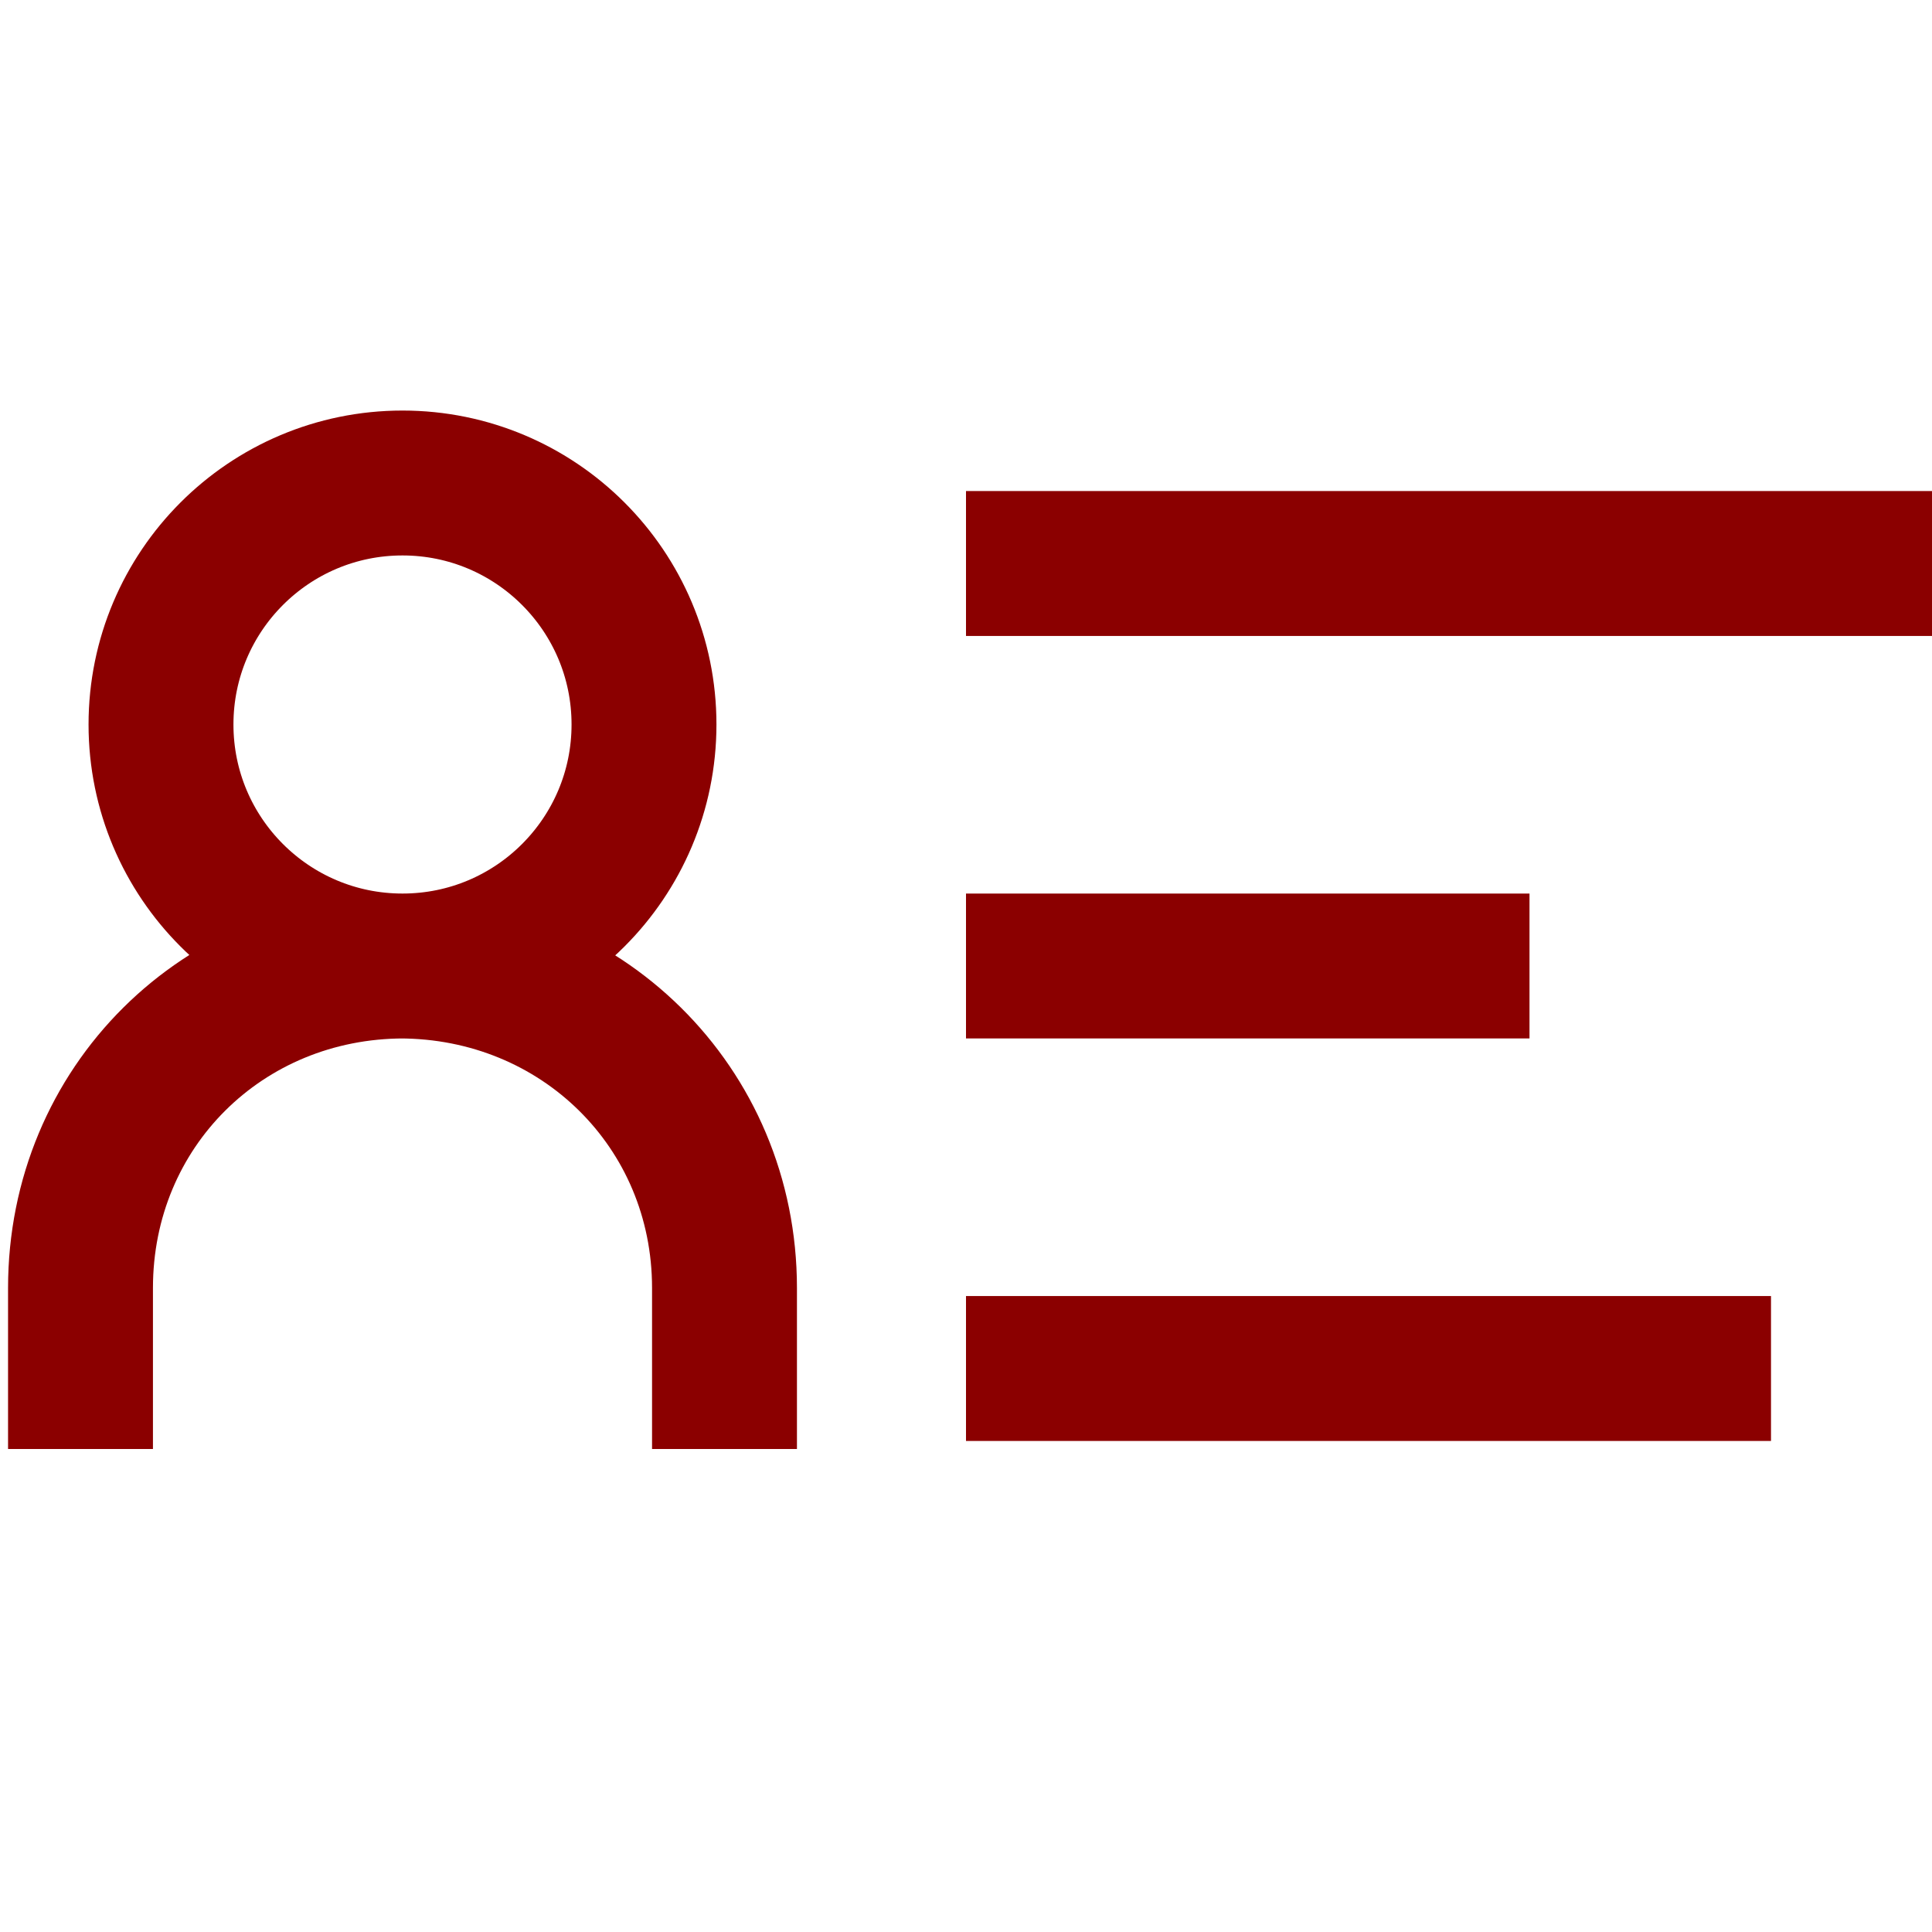
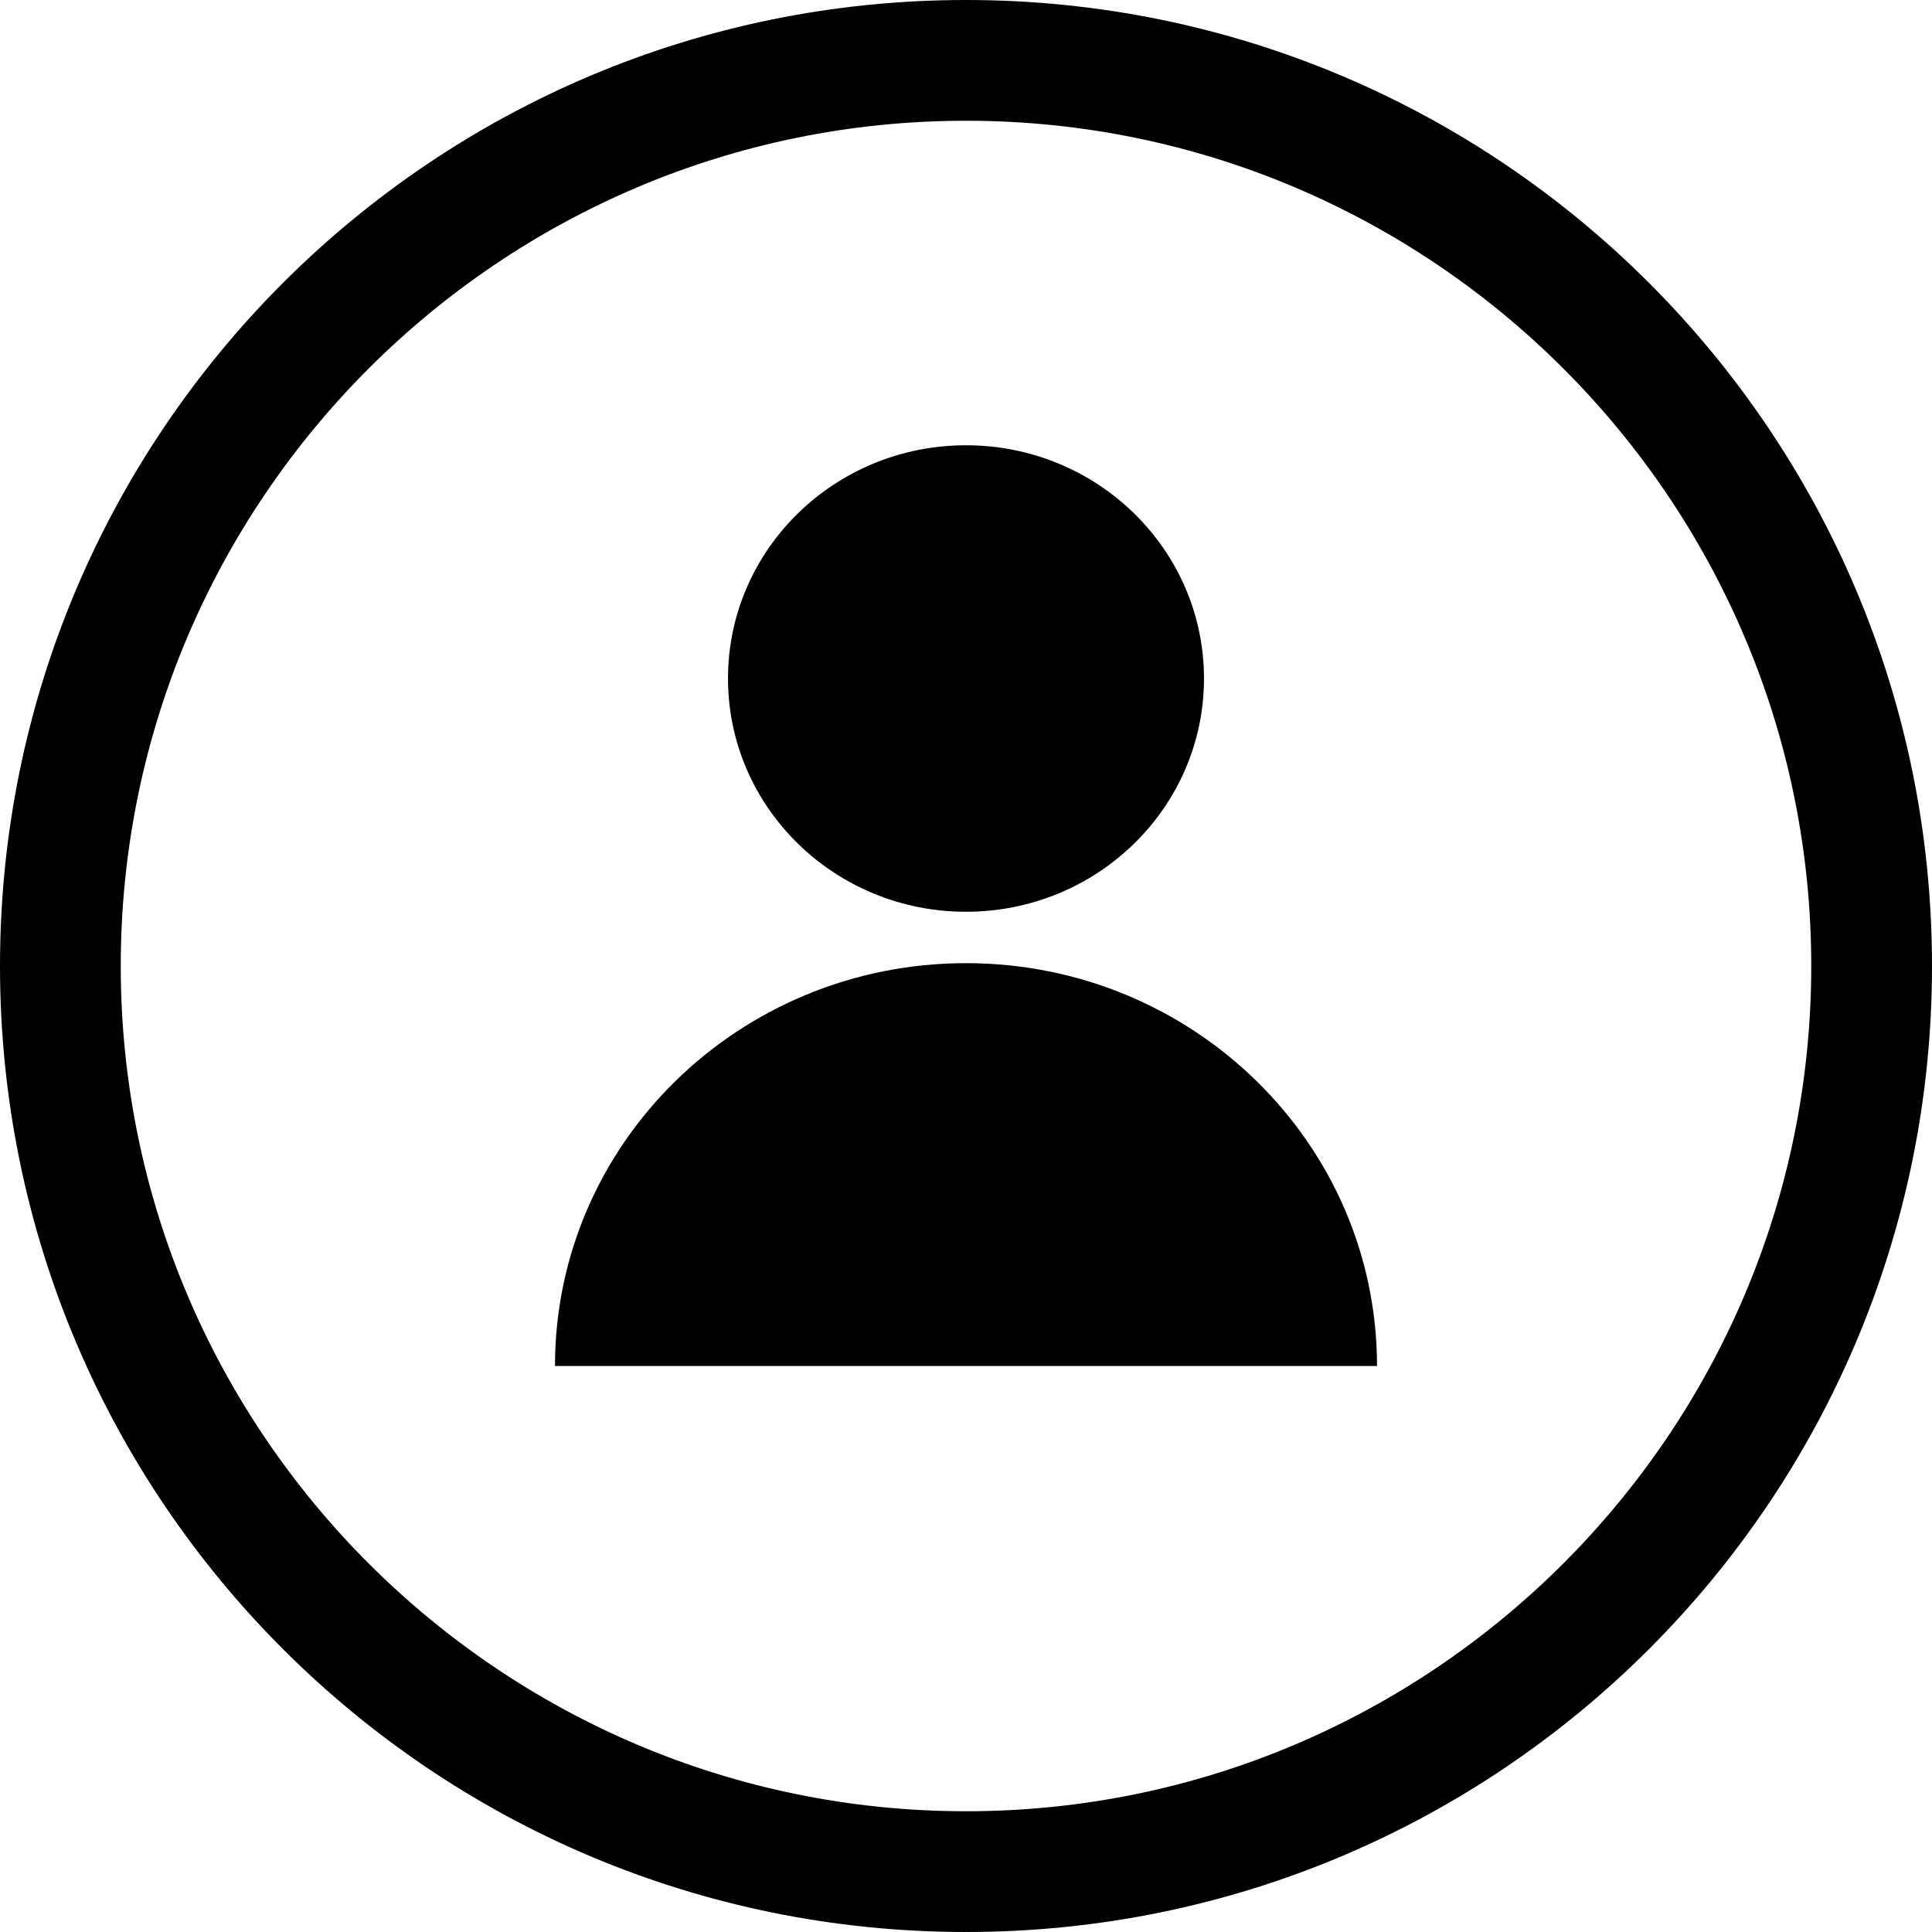
- <svg xmlns="http://www.w3.org/2000/svg" width="30px" height="30px" viewBox="0 0 24 24">
-   <path fill="none" stroke="rgb(139, 0, 0)" stroke-width="1.8" d="M5,12 C3.343,12 2,10.657 2,9 C2,7.343 3.343,6 5,6 C6.657,6 8,7.343 8,9 C8,10.657 6.657,12 5,12 Z M9,18 L9,16 C9,13.75 7.213,12 4.964,12 L5.018,12 C2.769,12 1,13.75 1,16 L1,18 M12,7 L24,7 M12,17 L22,17 M12,12 L19,12" />
+ <svg xmlns="http://www.w3.org/2000/svg" fill="#000000" height="30px" width="30px" version="1.1" id="Capa_1" viewBox="0 0 490 490" xml:space="preserve">
+   <g>
+     <path d="M245,490c135.31,0,245-109.69,245-245S380.31,0,245,0C109.69,0,0,109.69,0,245S109.69,490,245,490z M245,30.625   c118.207,0,214.375,96.168,214.375,214.375S363.207,459.375,245,459.375c-118.207,0-214.375-96.168-214.375-214.375   S126.793,30.625,245,30.625z" />
+     <ellipse cx="245" cy="172.087" rx="60.359" ry="59.157" />
+     <path d="M245,244.28c-57.571,0-104.242,45.741-104.242,102.166h208.484C349.242,290.021,302.571,244.28,245,244.28z" />
+   </g>
</svg>
